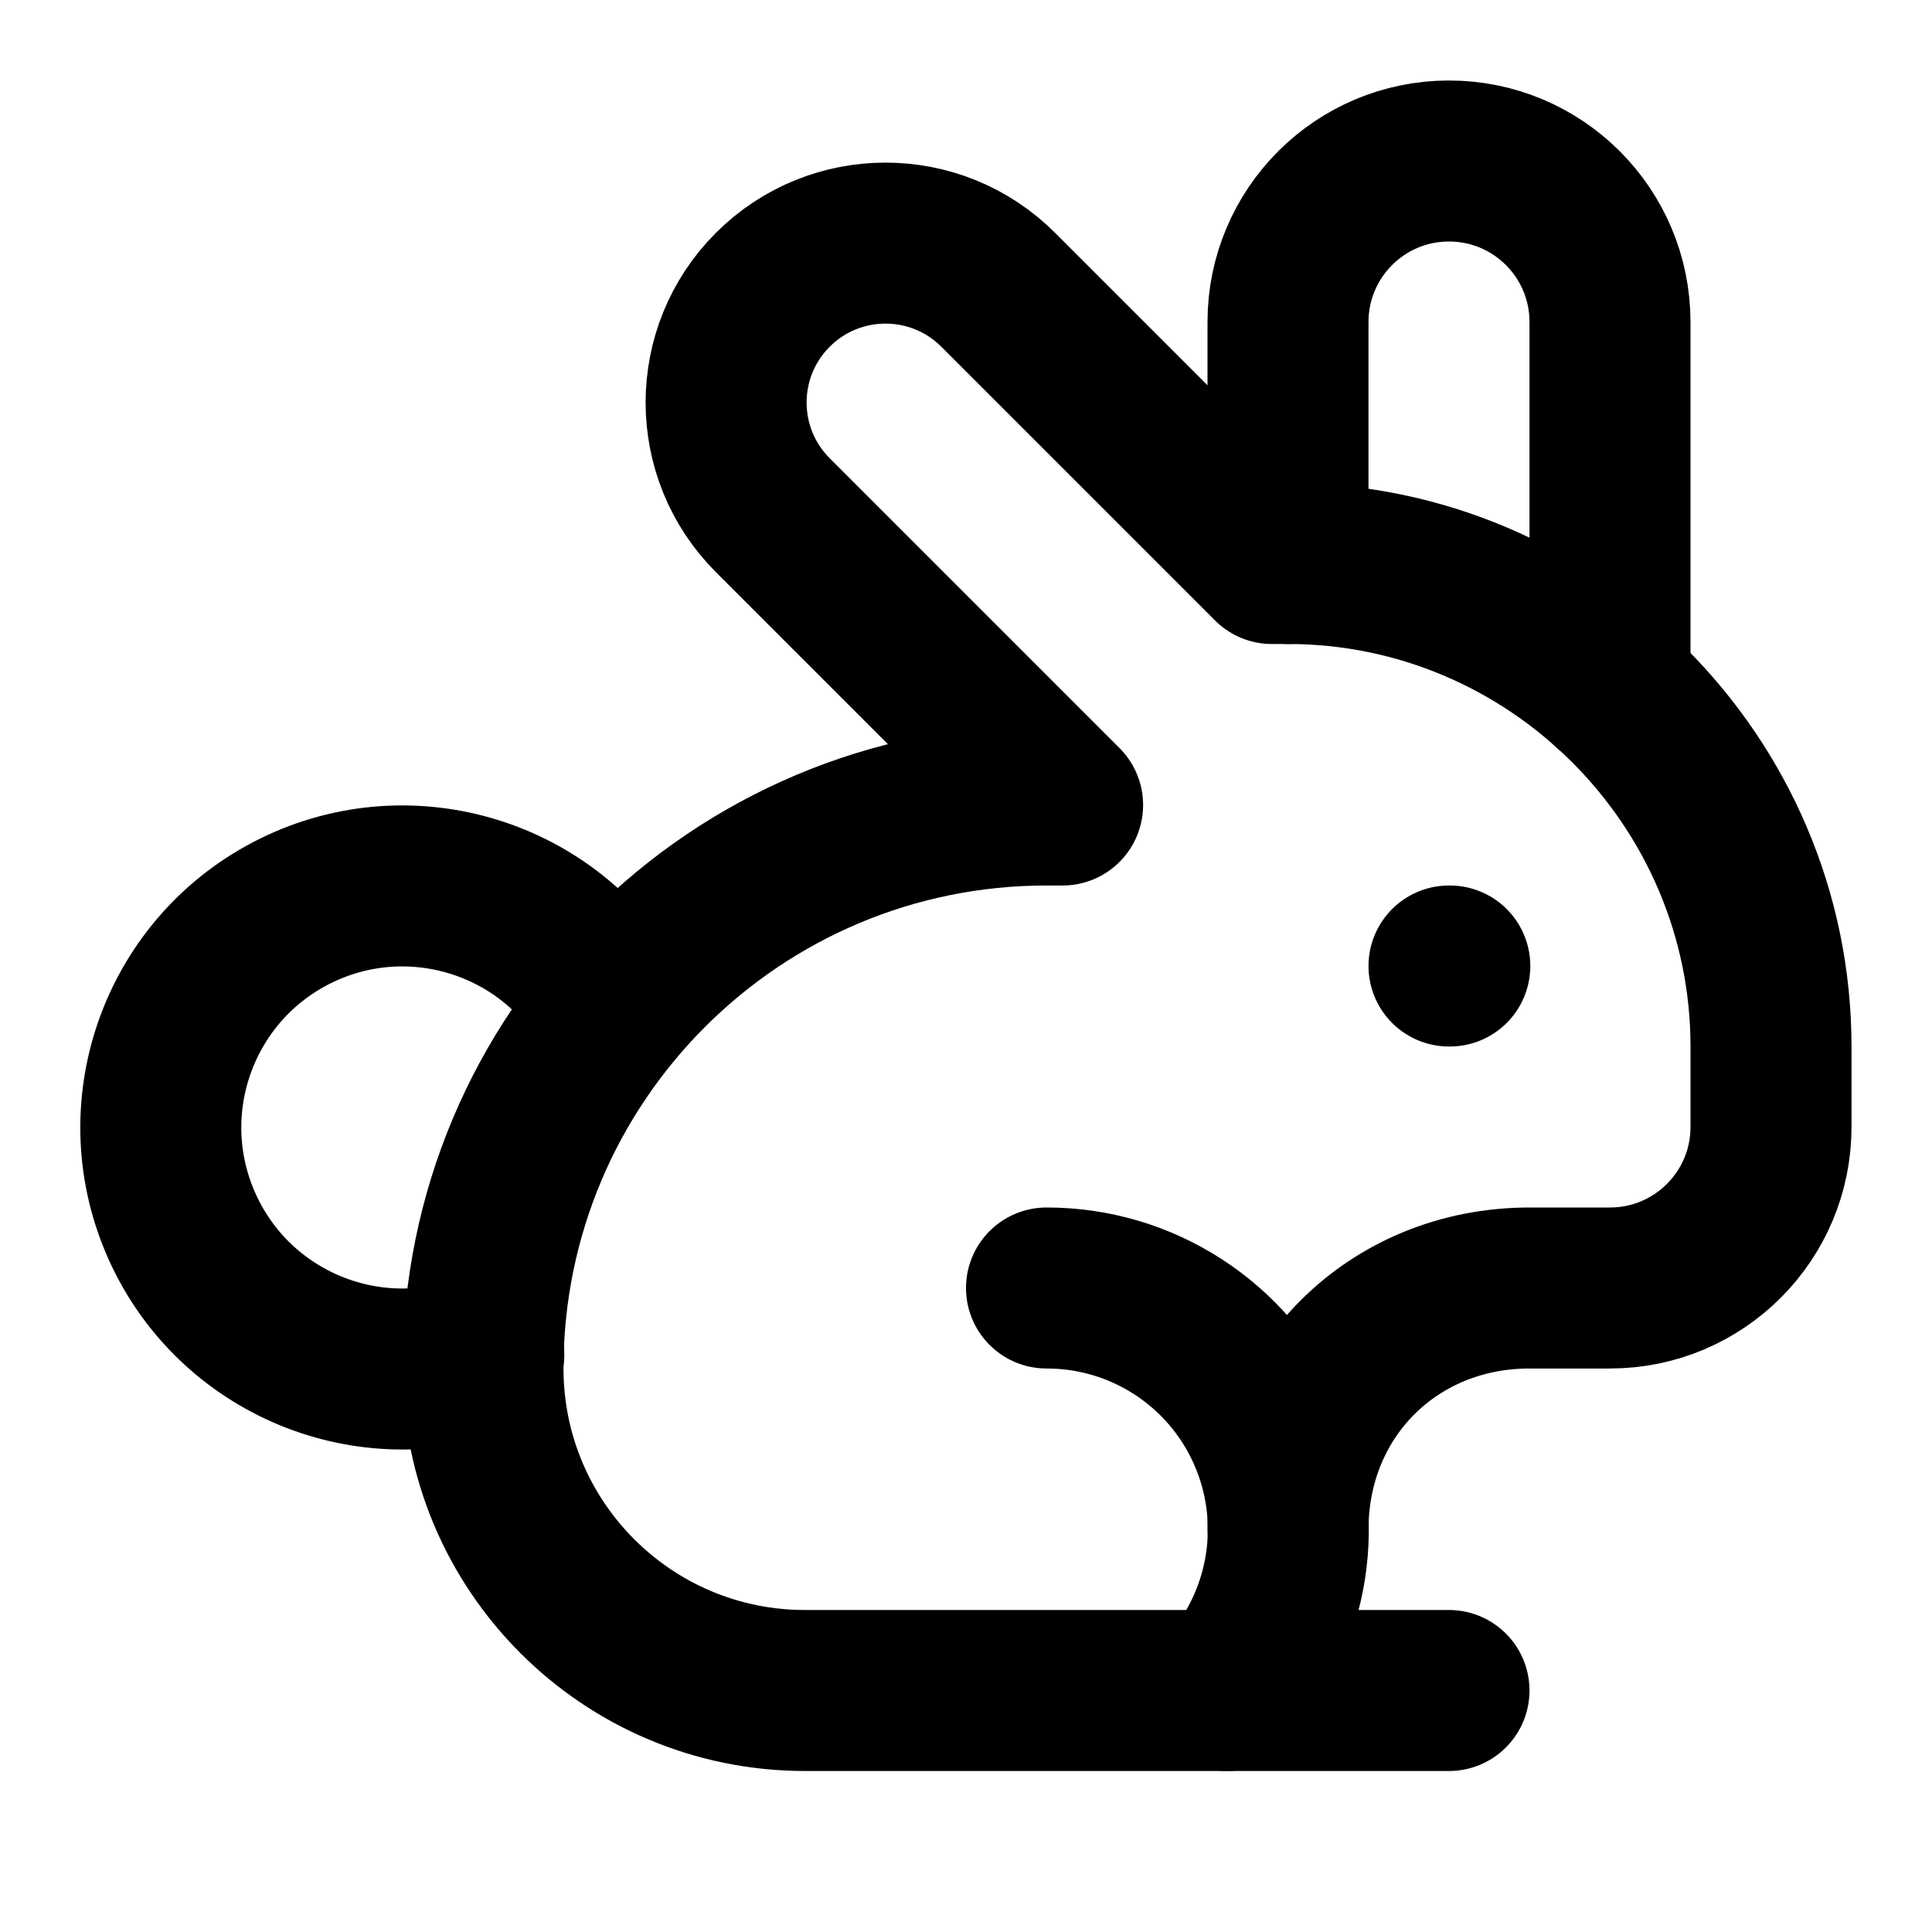
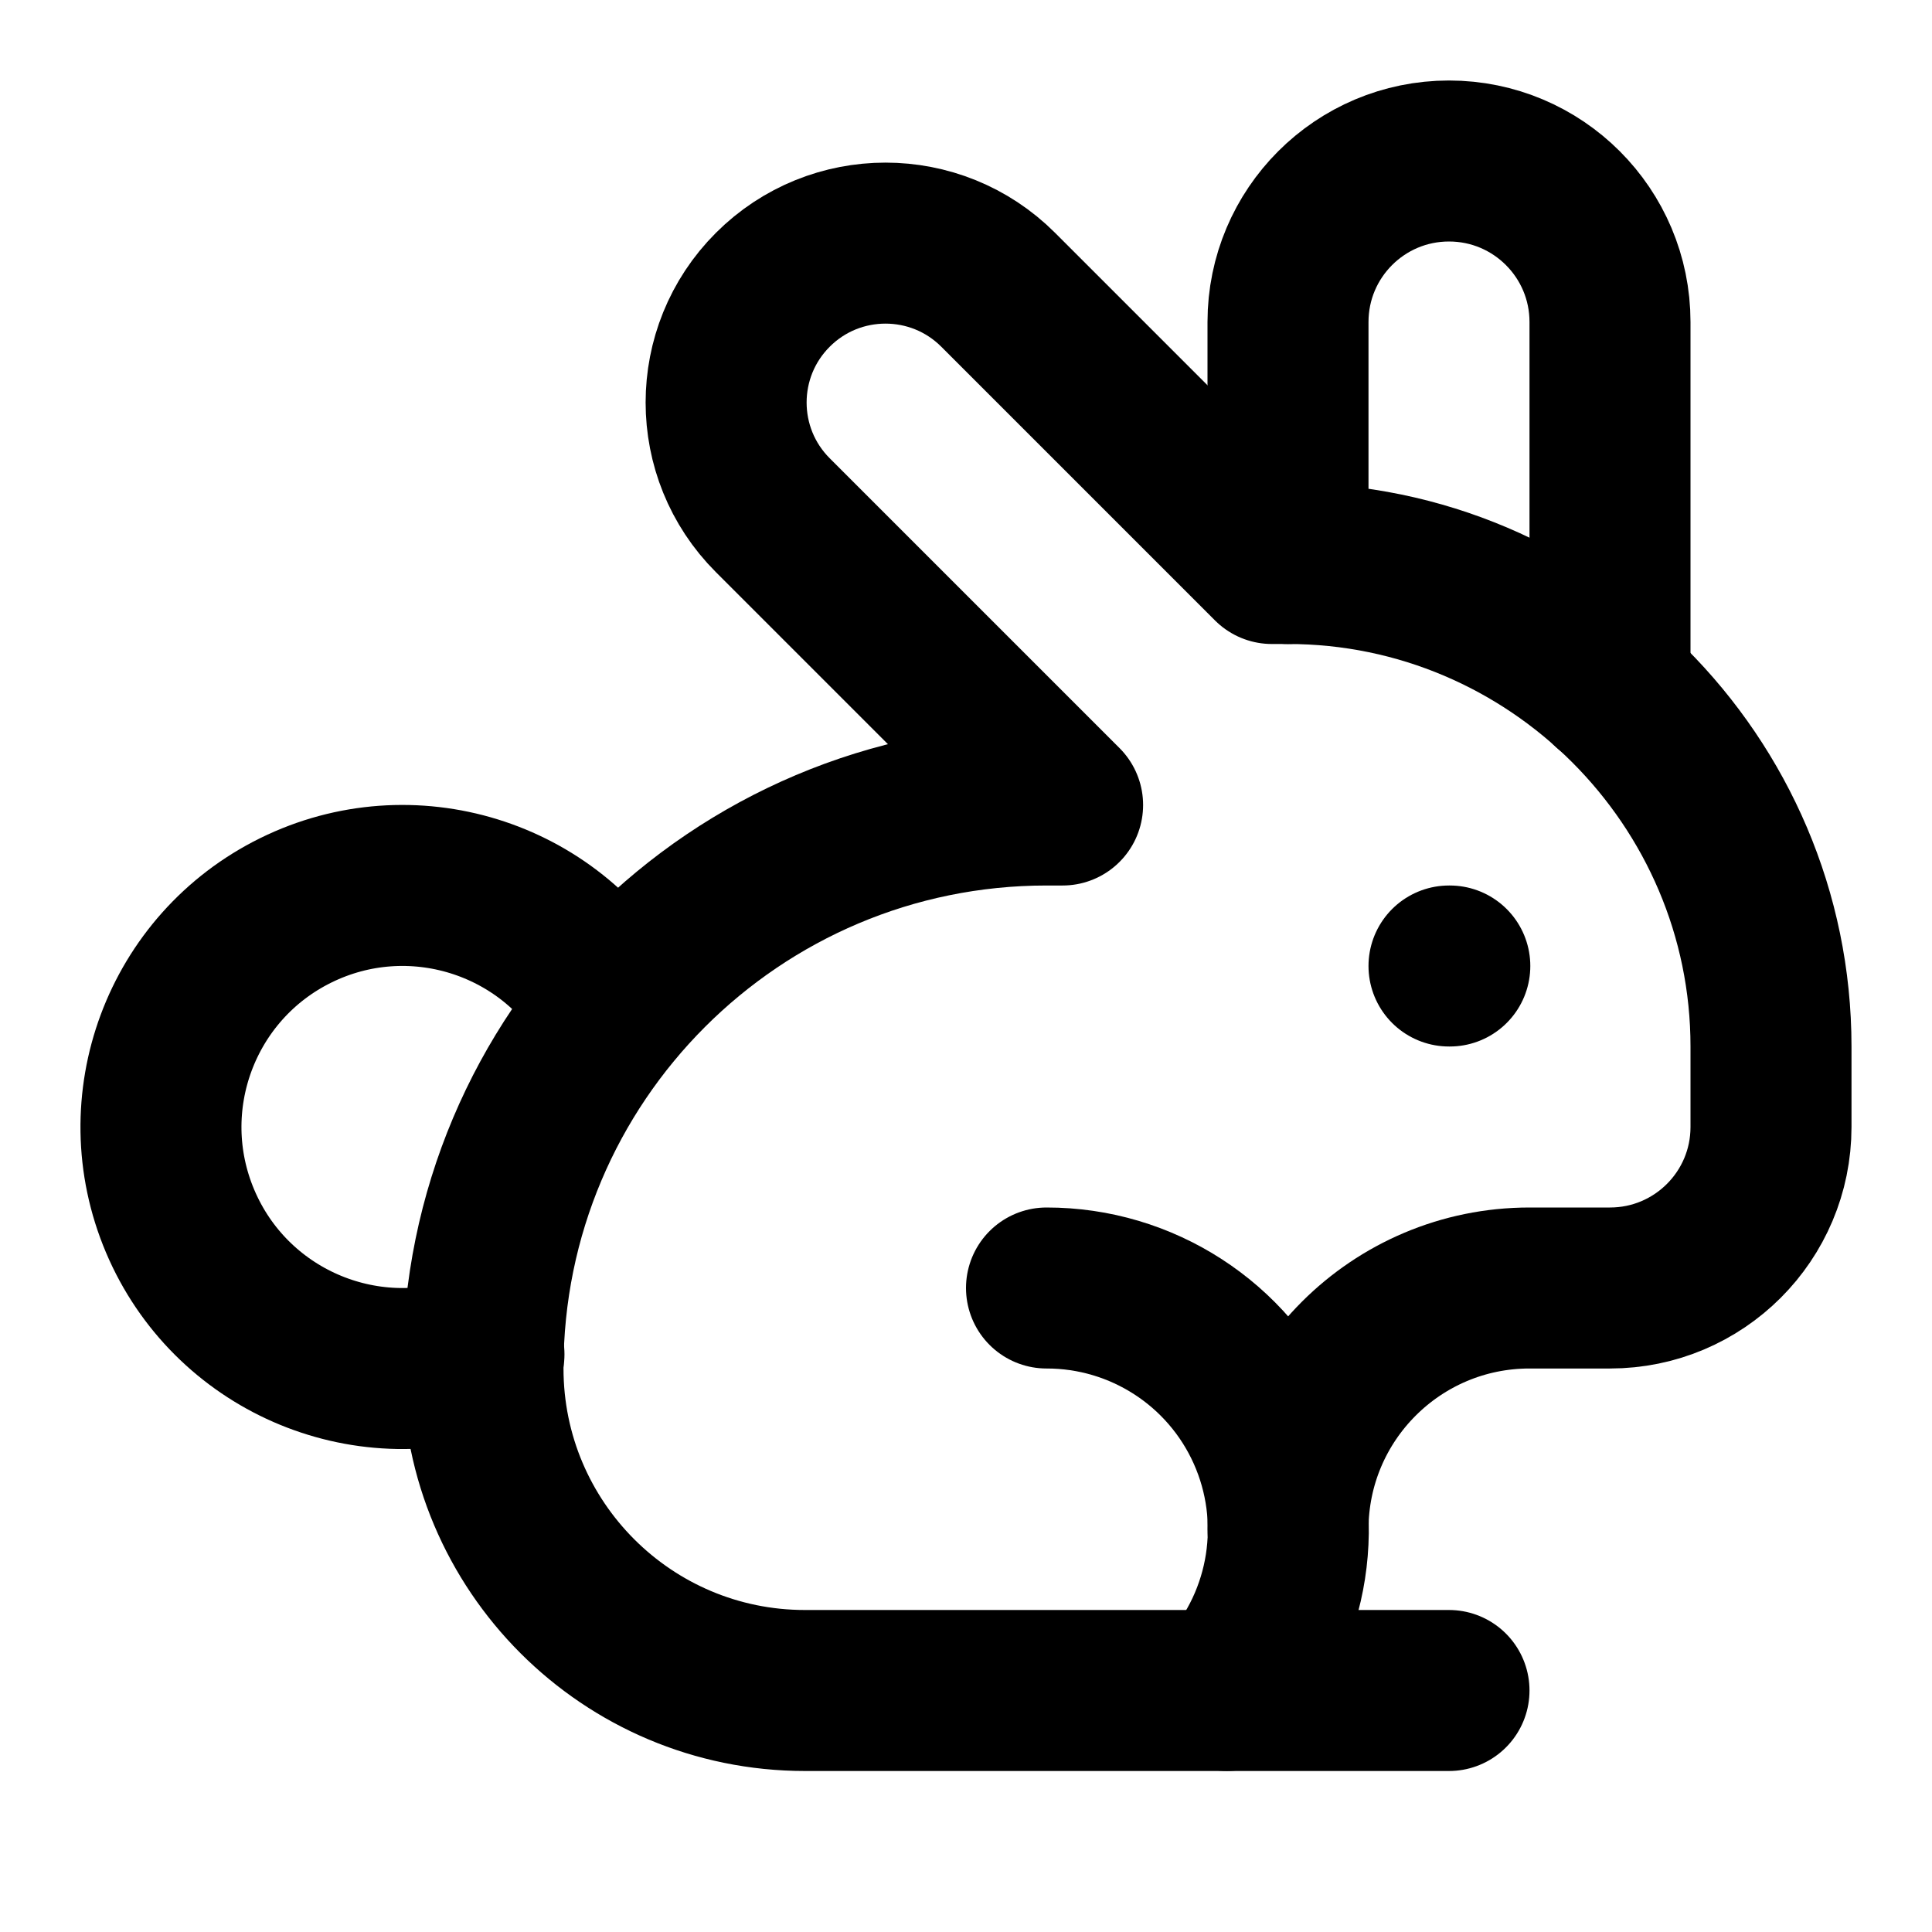
<svg xmlns="http://www.w3.org/2000/svg" viewBox="0 0 24 24" fill="none" stroke="currentColor" stroke-width="2" stroke-linecap="round" stroke-linejoin="round">
-   <path d="M20 8.54V4a2 2 0 1 0-4 0v3" />
-   <path d="M18 21h-8a4 4 0 0 1-4-4 7 7 0 0 1 7-7h.2L9.6 6.4a1.93 1.93 0 1 1 2.8-2.8L15.8 7h.2c3.3 0 6 2.7 6 6v1a2 2 0 0 1-2 2h-1c-1.7 0-3 1.3-3 3" />
-   <path d="M7.61 12.53a3 3 0 1 0-1.6 4.3" />
  <path d="M13 16a3 3 0 0 1 2.24 5" />
  <path d="M18 12h.01" />
+   <path d="M18 21h-8a4 4 0 0 1-4-4 7 7 0 0 1 7-7h.2L9.6 6.4a1 1 0 1 1 2.8-2.8L15.8 7h.2c3.3 0 6 2.7 6 6v1a2 2 0 0 1-2 2h-1a3 3 0 0 0-3 3" />
+   <path d="M20 8.54V4a2 2 0 1 0-4 0v3" />
+   <path d="M7.612 12.524a3 3 0 1 0-1.6 4.3" />
</svg>
